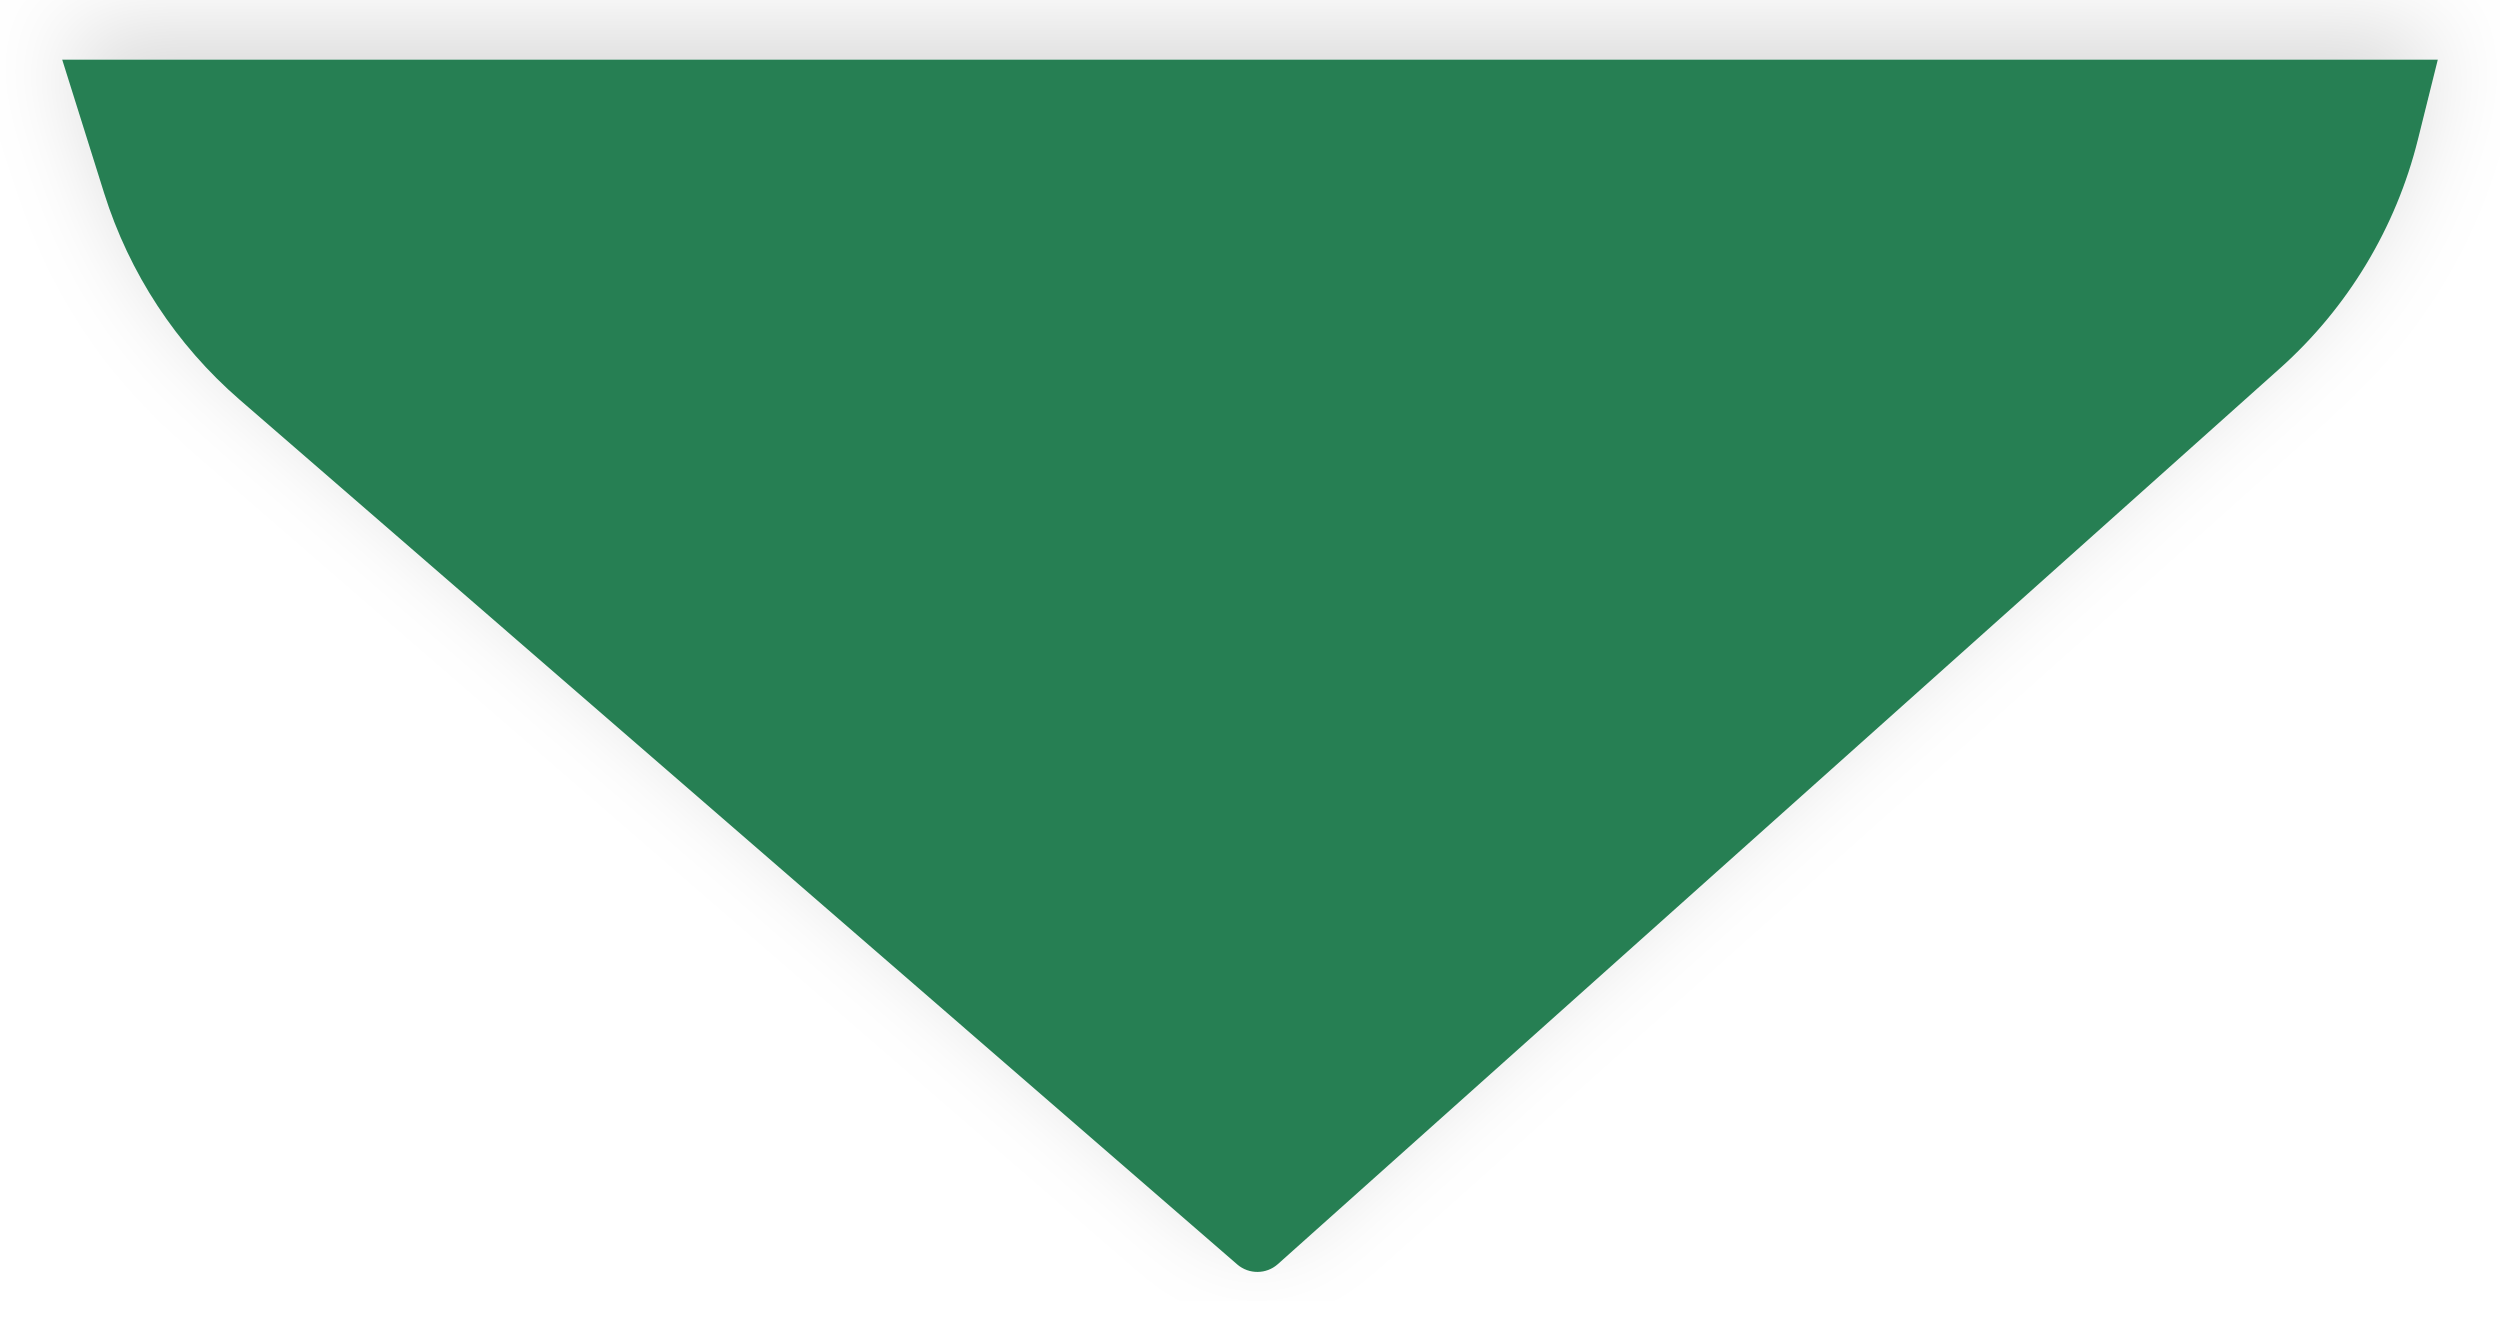
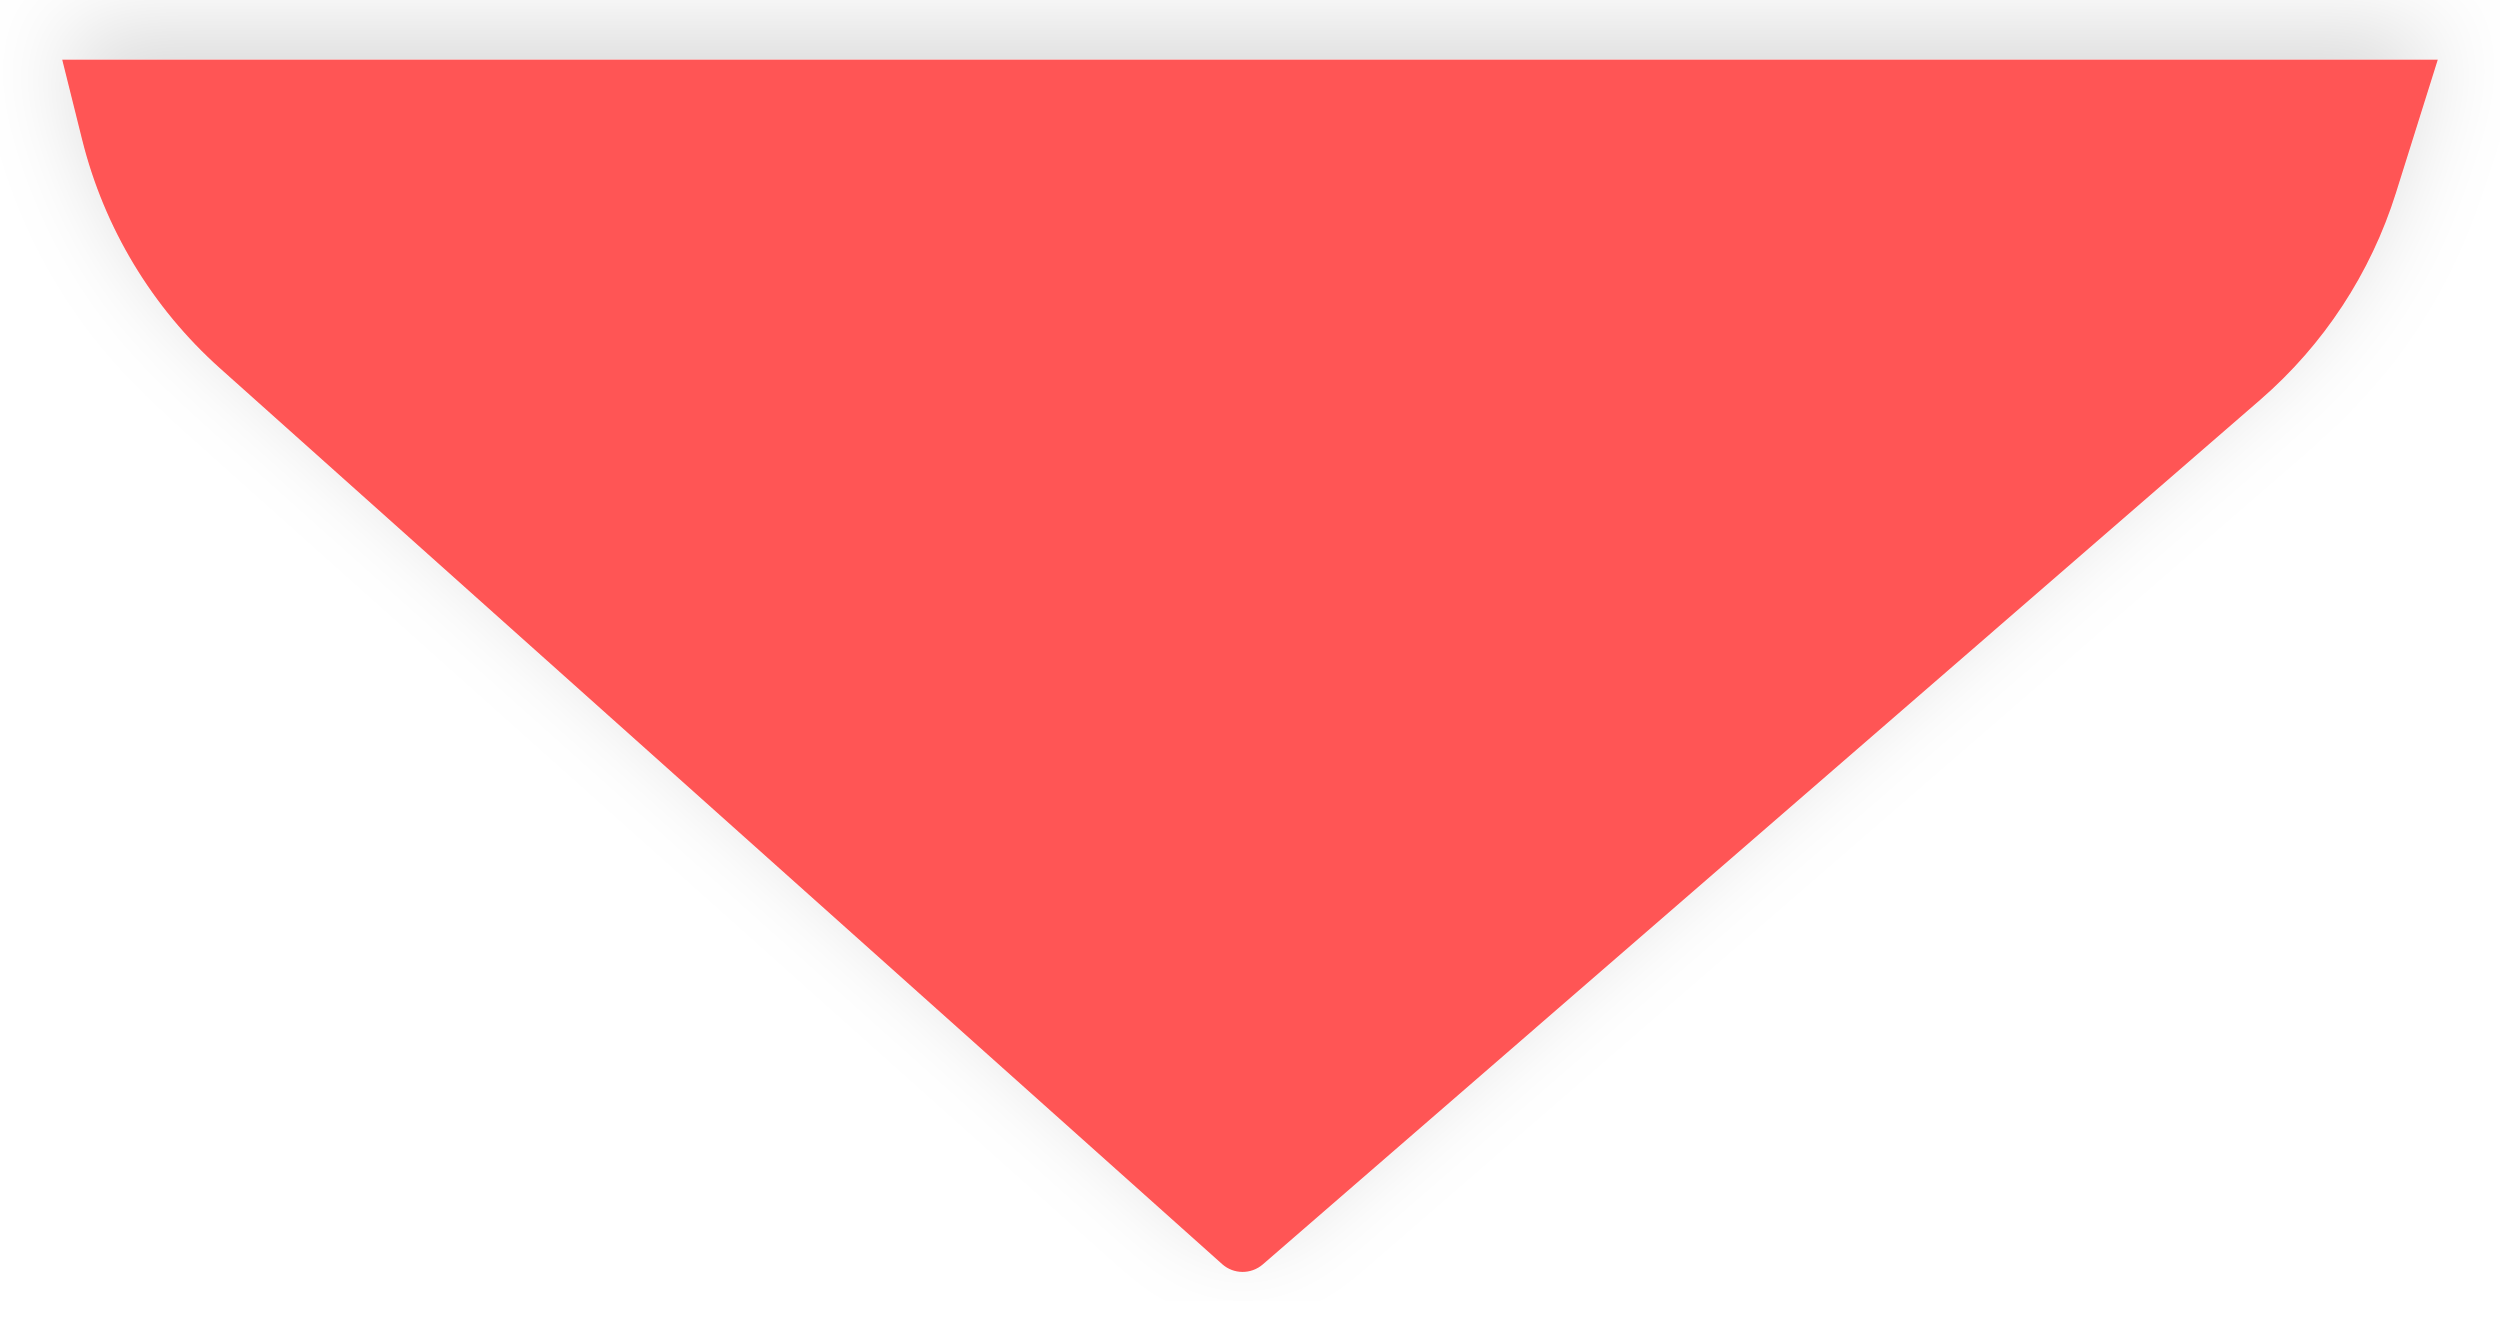
<svg xmlns="http://www.w3.org/2000/svg" id="_레이어_1" data-name="레이어 1" viewBox="0 0 325.17 173.2" overflow="visible">
  <defs>
    <style>
      .cls-1 {
        fill: none;
      }

      .cls-2 {
-         fill: #267f53;
+         fill: #f55;
      }

      .cls-3 {
        clip-path: url(#clippath);
      }
    </style>
    <clipPath id="clippath">
      <path class="cls-1" d="M311.63,148.09l5.45,17.35H8.09l2.59-10.4c2.86-11.49,9.11-21.85,17.93-29.74L158.96,8.78c1.5-1.34,3.76-1.36,5.29-.04l129.74,112.46c8.26,7.16,14.36,16.46,17.64,26.89Z" />
    </clipPath>
    <filter id="flap-shadow" x="-5%" y="-5%" width="110%" height="130%">
      <feDropShadow dx="0" dy="4" stdDeviation="6" flood-color="#000000" flood-opacity="0.15" />
    </filter>
  </defs>
-   <g transform="rotate(180 162.585 86.6)" filter="url(#flap-shadow)">
+   <g transform="translate(0 173.2) scale(1 -1)" filter="url(#flap-shadow)">
    <g class="cls-3">
      <rect class="cls-2" x="-2.06" y="-59.09" width="329.28" height="291.39" />
    </g>
  </g>
</svg>
